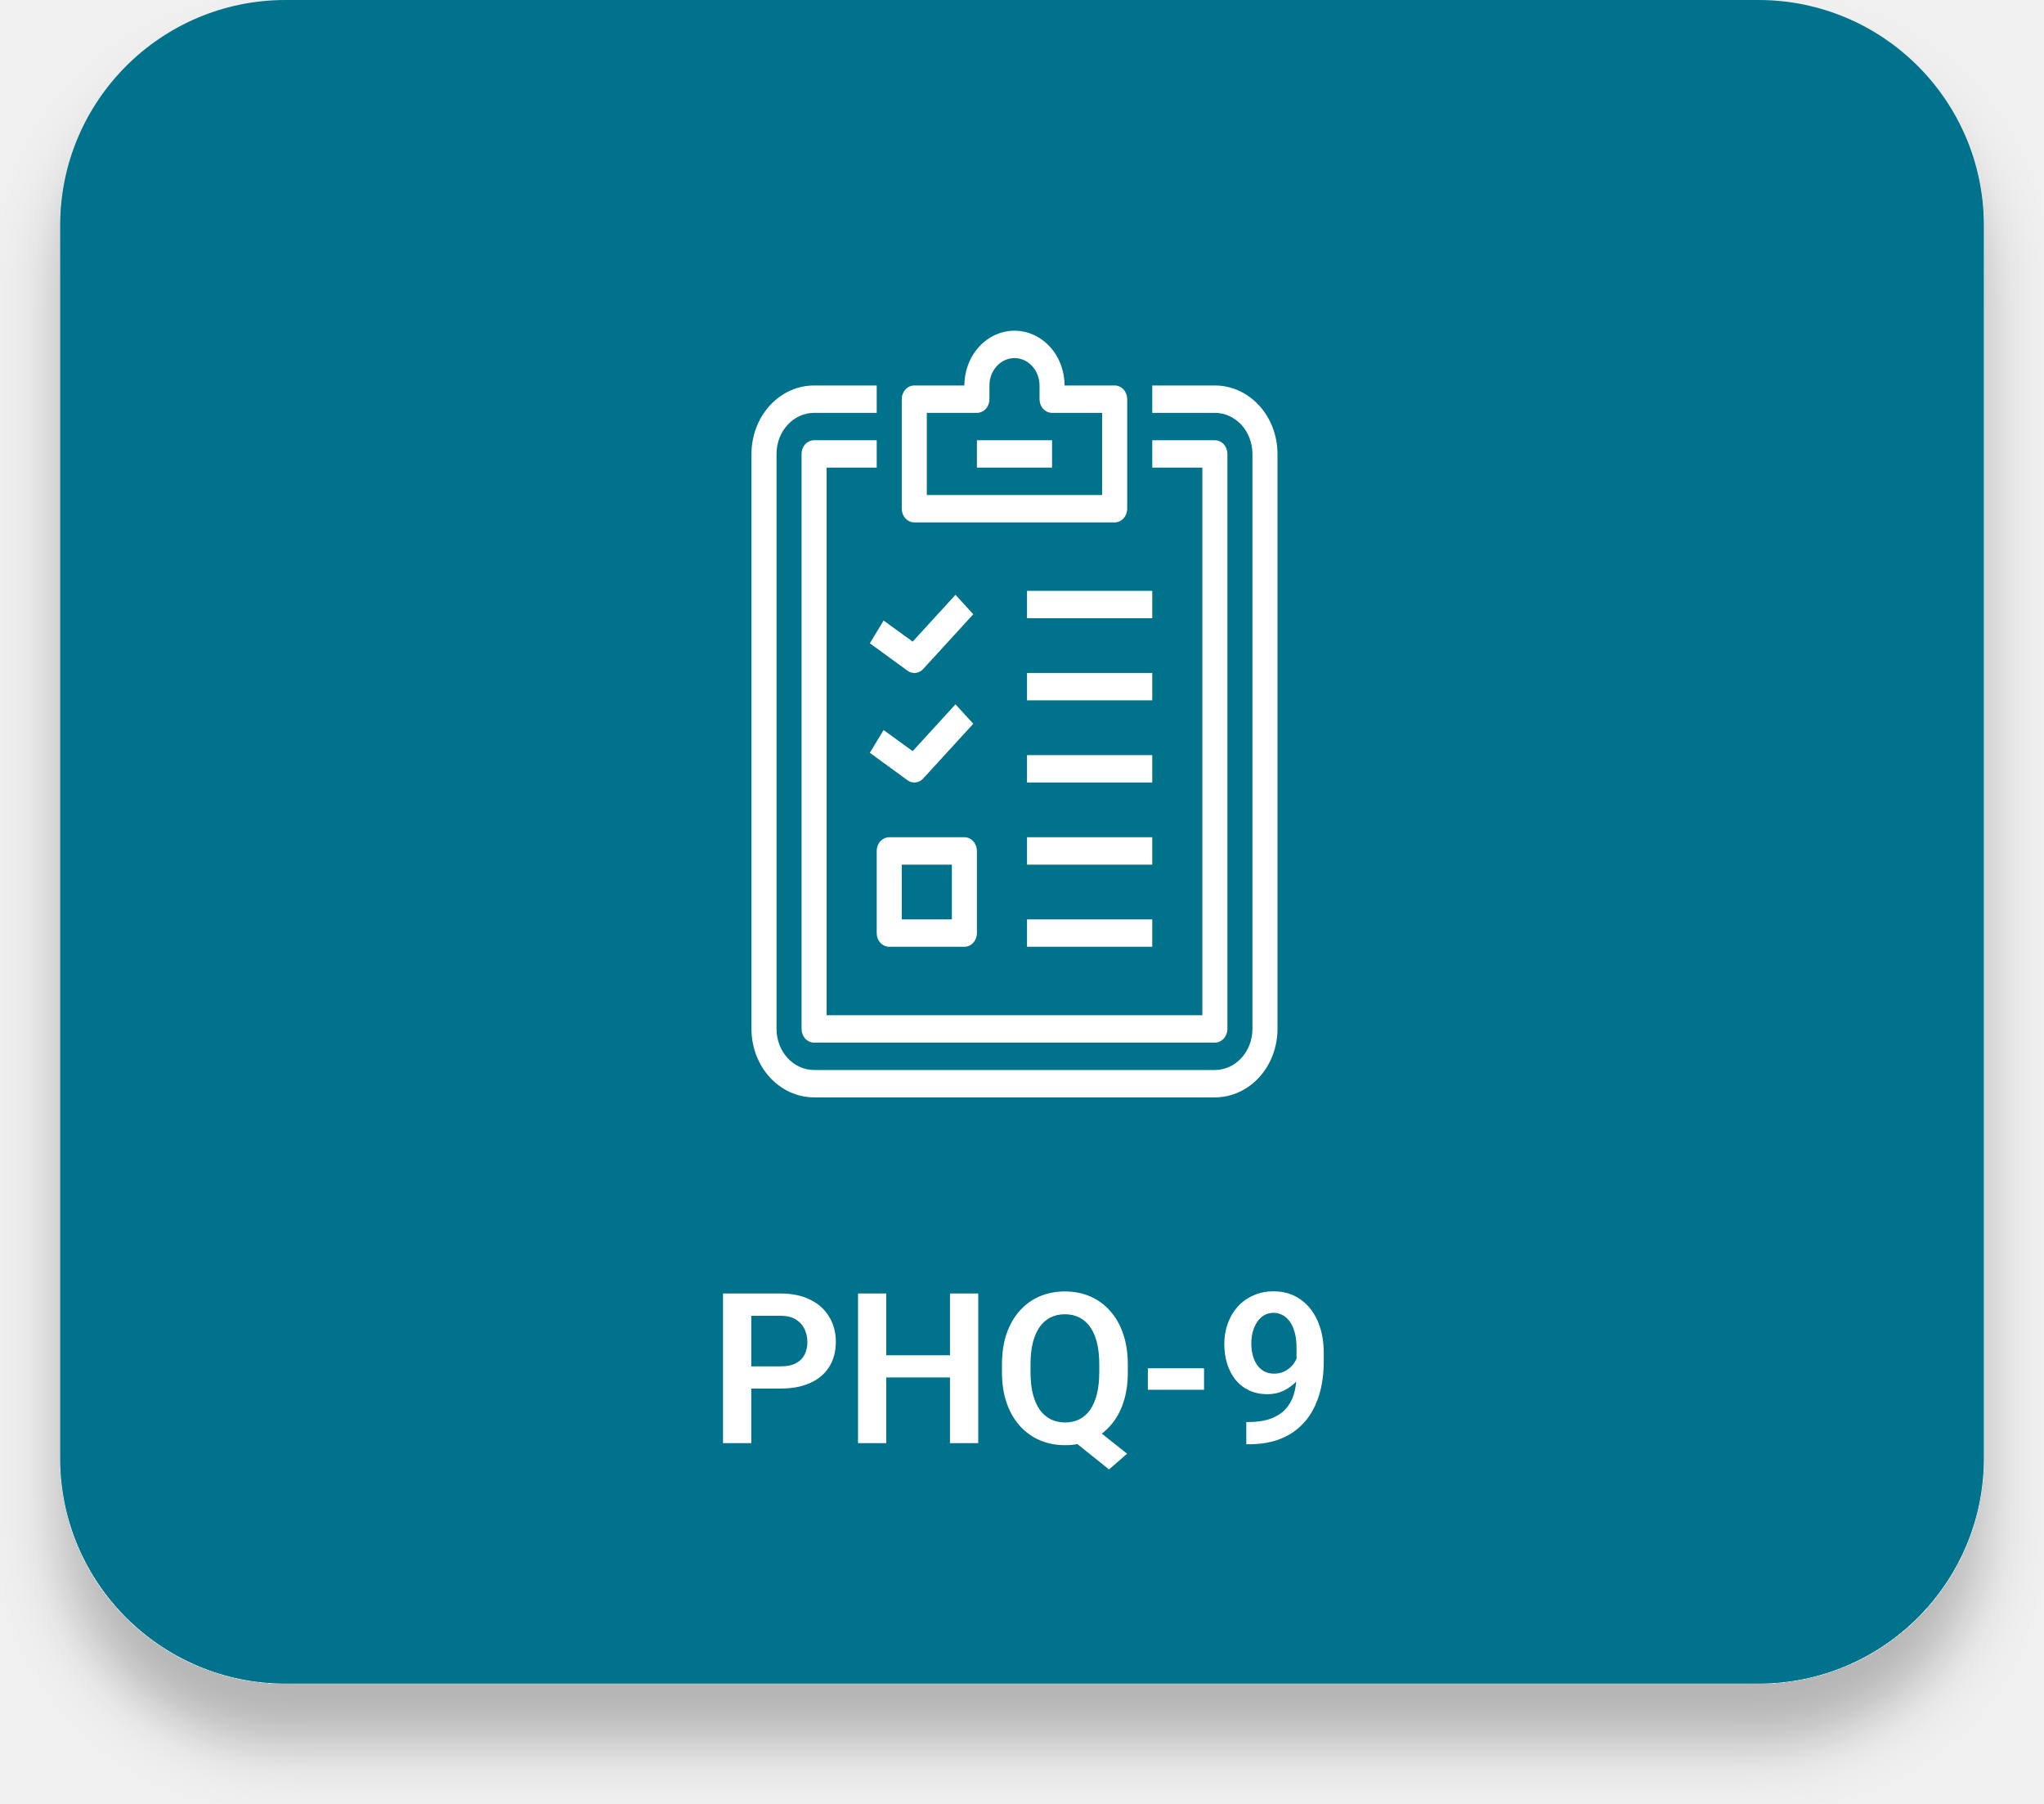
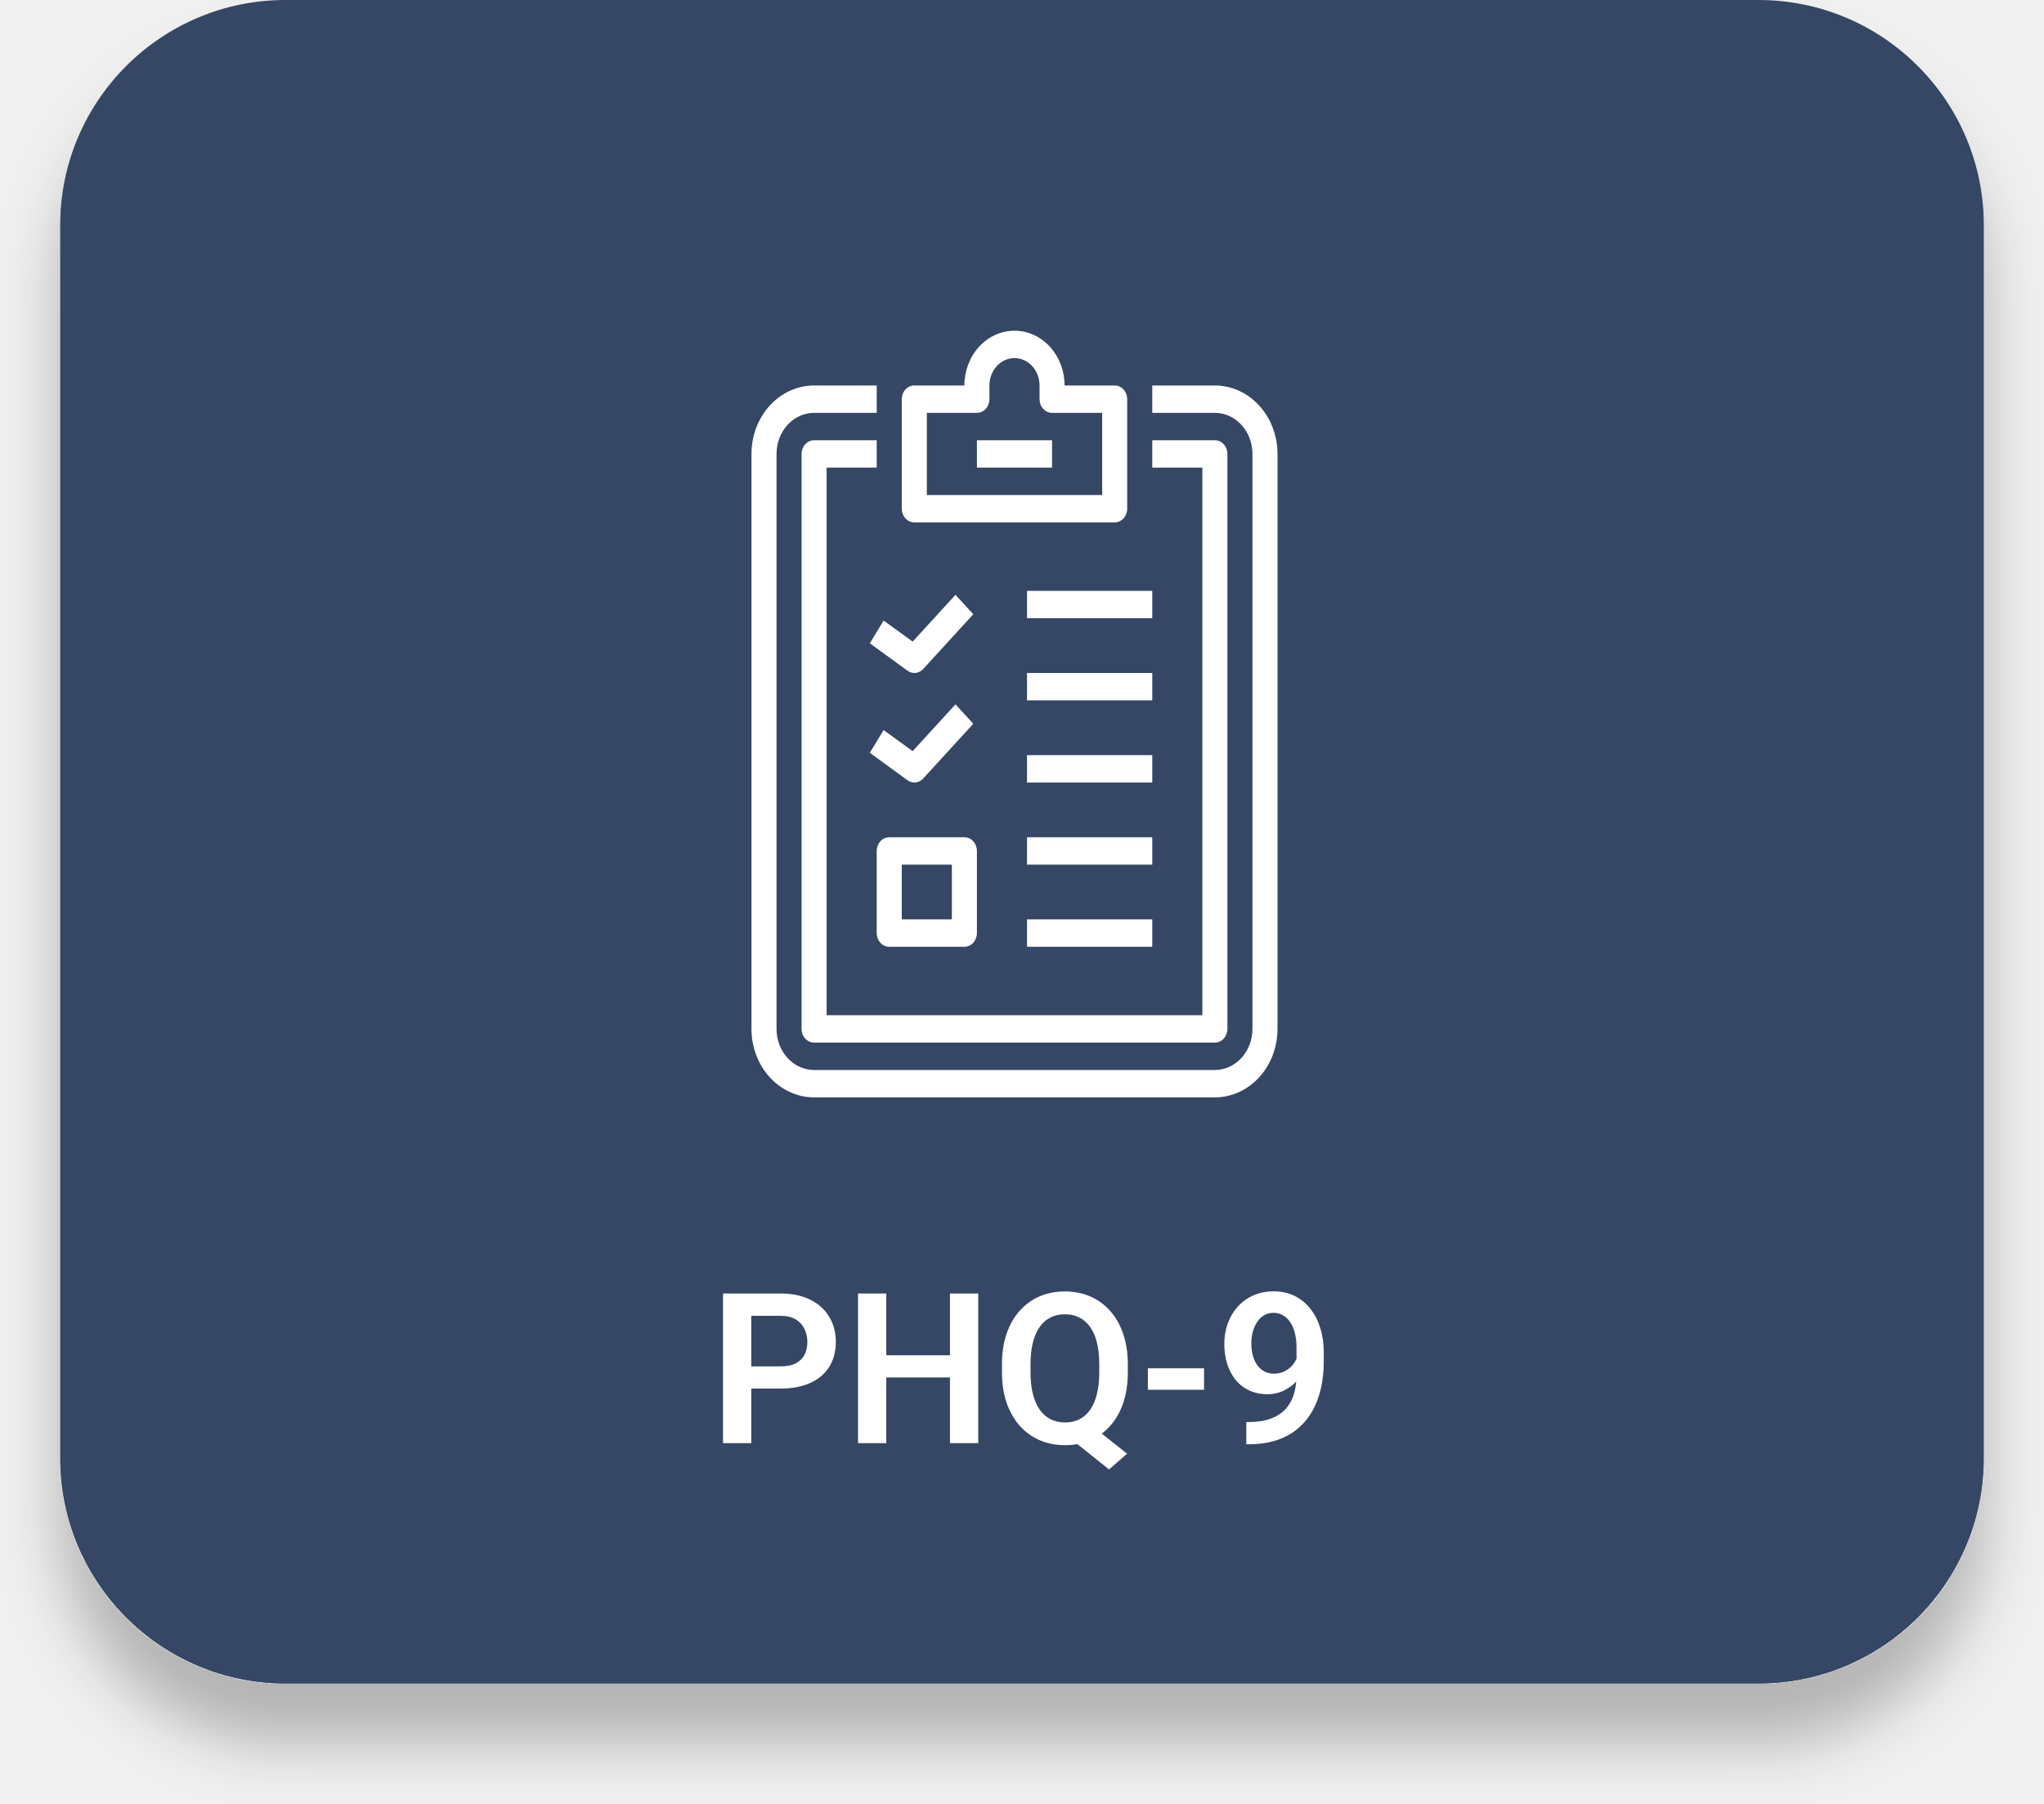
<svg xmlns="http://www.w3.org/2000/svg" width="136" height="120" viewBox="0 0 136 120" fill="none">
-   <g filter="url(#filter0_d_1638_2124)">
-     <rect x="4" width="128" height="112" rx="15" fill="#01728B" />
+   <g filter="url(#filter0_d_3383_6265)">
+     <rect x="4" width="128" height="112" rx="15" fill="#354764" />
  </g>
  <path d="M80.833 73H54.167C53.062 73 52.002 72.52 51.22 71.666C50.439 70.812 50 69.654 50 68.446V30.196C50 28.989 50.439 27.831 51.22 26.977C52.002 26.123 53.062 25.643 54.167 25.643H58.333V27.464H54.167C53.504 27.464 52.868 27.752 52.399 28.265C51.93 28.777 51.667 29.472 51.667 30.196V68.446C51.667 69.171 51.93 69.866 52.399 70.378C52.868 70.891 53.504 71.179 54.167 71.179H80.833C81.496 71.179 82.132 70.891 82.601 70.378C83.07 69.866 83.333 69.171 83.333 68.446V30.196C83.333 29.472 83.07 28.777 82.601 28.265C82.132 27.752 81.496 27.464 80.833 27.464H76.667V25.643H80.833C81.938 25.643 82.998 26.123 83.78 26.977C84.561 27.831 85 28.989 85 30.196V68.446C85 69.654 84.561 70.812 83.78 71.666C82.998 72.52 81.938 73 80.833 73ZM81.667 68.446V30.196C81.667 29.955 81.579 29.723 81.423 29.552C81.266 29.382 81.054 29.286 80.833 29.286H76.667V31.107H80V67.536H55V31.107H58.333V29.286H54.167C53.946 29.286 53.734 29.382 53.577 29.552C53.421 29.723 53.333 29.955 53.333 30.196V68.446C53.333 68.688 53.421 68.92 53.577 69.09C53.734 69.261 53.946 69.357 54.167 69.357H80.833C81.054 69.357 81.266 69.261 81.423 69.09C81.579 68.92 81.667 68.688 81.667 68.446ZM75 33.839V26.554C75 26.312 74.912 26.08 74.756 25.91C74.6 25.739 74.388 25.643 74.167 25.643H70.833C70.833 24.677 70.482 23.75 69.857 23.067C69.232 22.384 68.384 22 67.5 22C66.616 22 65.768 22.384 65.143 23.067C64.518 23.75 64.167 24.677 64.167 25.643H60.833C60.612 25.643 60.4 25.739 60.244 25.91C60.088 26.08 60 26.312 60 26.554V33.839C60 34.081 60.088 34.312 60.244 34.483C60.4 34.654 60.612 34.75 60.833 34.75H74.167C74.388 34.75 74.6 34.654 74.756 34.483C74.912 34.312 75 34.081 75 33.839ZM61.667 27.464H65C65.221 27.464 65.433 27.368 65.589 27.198C65.746 27.027 65.833 26.795 65.833 26.554V25.643C65.833 25.16 66.009 24.697 66.322 24.355C66.634 24.013 67.058 23.821 67.5 23.821C67.942 23.821 68.366 24.013 68.678 24.355C68.991 24.697 69.167 25.16 69.167 25.643V26.554C69.167 26.795 69.254 27.027 69.411 27.198C69.567 27.368 69.779 27.464 70 27.464H73.333V32.929H61.667V27.464ZM70 29.286H65V31.107H70V29.286ZM76.667 39.304H68.333V41.125H76.667V39.304ZM76.667 44.768H68.333V46.589H76.667V44.768ZM76.667 50.232H68.333V52.054H76.667V50.232ZM76.667 55.696H68.333V57.518H76.667V55.696ZM65 62.071V56.607C65 56.366 64.912 56.134 64.756 55.963C64.6 55.792 64.388 55.696 64.167 55.696H59.167C58.946 55.696 58.734 55.792 58.577 55.963C58.421 56.134 58.333 56.366 58.333 56.607V62.071C58.333 62.313 58.421 62.545 58.577 62.715C58.734 62.886 58.946 62.982 59.167 62.982H64.167C64.388 62.982 64.6 62.886 64.756 62.715C64.912 62.545 65 62.313 65 62.071ZM60 57.518H63.333V61.161H60V57.518ZM76.667 55.696H68.333V57.518H76.667V55.696ZM65 62.071V56.607C65 56.366 64.912 56.134 64.756 55.963C64.6 55.792 64.388 55.696 64.167 55.696H59.167C58.946 55.696 58.734 55.792 58.577 55.963C58.421 56.134 58.333 56.366 58.333 56.607V62.071C58.333 62.313 58.421 62.545 58.577 62.715C58.734 62.886 58.946 62.982 59.167 62.982H64.167C64.388 62.982 64.6 62.886 64.756 62.715C64.912 62.545 65 62.313 65 62.071ZM60 57.518H63.333V61.161H60V57.518ZM76.667 61.161H68.333V62.982H76.667V61.161ZM61.425 44.504L64.758 40.861L63.575 39.568L60.725 42.682L58.792 41.28L57.875 42.792L60.375 44.613C60.511 44.713 60.67 44.767 60.833 44.768C60.943 44.769 61.052 44.746 61.153 44.7C61.255 44.655 61.347 44.588 61.425 44.504ZM61.425 51.789L64.758 48.147L63.575 46.853L60.725 49.968L58.792 48.566L57.875 50.077L60.375 51.899C60.511 51.998 60.67 52.052 60.833 52.054C60.943 52.054 61.052 52.031 61.153 51.986C61.255 51.941 61.347 51.874 61.425 51.789Z" fill="white" />
  <path d="M51.935 92.37H49.372V90.894H51.935C52.355 90.894 52.694 90.825 52.954 90.689C53.218 90.547 53.412 90.356 53.535 90.114C53.658 89.868 53.72 89.588 53.72 89.273C53.72 88.968 53.658 88.683 53.535 88.419C53.412 88.155 53.218 87.94 52.954 87.776C52.694 87.612 52.355 87.53 51.935 87.53H49.987V96H48.107V86.047H51.935C52.71 86.047 53.371 86.186 53.918 86.464C54.469 86.737 54.889 87.118 55.176 87.606C55.467 88.088 55.613 88.64 55.613 89.26C55.613 89.902 55.467 90.456 55.176 90.921C54.889 91.386 54.469 91.743 53.918 91.994C53.371 92.245 52.71 92.37 51.935 92.37ZM63.693 90.155V91.632H58.457V90.155H63.693ZM58.97 86.047V96H57.09V86.047H58.97ZM65.088 86.047V96H63.208V86.047H65.088ZM72.341 94.599L74.993 96.704L73.79 97.75L71.179 95.658L72.341 94.599ZM75.041 90.77V91.283C75.041 92.035 74.941 92.712 74.74 93.314C74.54 93.91 74.253 94.419 73.879 94.838C73.51 95.257 73.07 95.579 72.56 95.802C72.049 96.025 71.484 96.137 70.864 96.137C70.249 96.137 69.684 96.025 69.169 95.802C68.659 95.579 68.216 95.257 67.843 94.838C67.469 94.419 67.18 93.91 66.975 93.314C66.769 92.712 66.667 92.035 66.667 91.283V90.77C66.667 90.014 66.767 89.337 66.968 88.74C67.173 88.143 67.46 87.635 67.829 87.216C68.203 86.792 68.645 86.468 69.155 86.245C69.67 86.022 70.235 85.91 70.851 85.91C71.47 85.91 72.035 86.022 72.546 86.245C73.061 86.468 73.503 86.792 73.872 87.216C74.246 87.635 74.533 88.143 74.733 88.74C74.939 89.337 75.041 90.014 75.041 90.77ZM73.141 91.283V90.757C73.141 90.215 73.091 89.738 72.99 89.328C72.89 88.913 72.74 88.565 72.539 88.282C72.343 88 72.104 87.788 71.821 87.647C71.539 87.501 71.215 87.428 70.851 87.428C70.491 87.428 70.169 87.501 69.887 87.647C69.604 87.788 69.365 88 69.169 88.282C68.973 88.565 68.823 88.913 68.718 89.328C68.618 89.738 68.567 90.215 68.567 90.757V91.283C68.567 91.821 68.618 92.297 68.718 92.712C68.823 93.127 68.973 93.478 69.169 93.765C69.37 94.047 69.611 94.261 69.894 94.407C70.181 94.553 70.504 94.626 70.864 94.626C71.229 94.626 71.552 94.553 71.835 94.407C72.118 94.261 72.355 94.047 72.546 93.765C72.742 93.478 72.89 93.127 72.99 92.712C73.091 92.297 73.141 91.821 73.141 91.283ZM80.113 91.023V92.452H76.374V91.023H80.113ZM82.923 94.599H83.053C83.641 94.599 84.137 94.523 84.543 94.373C84.953 94.223 85.284 94.011 85.534 93.737C85.789 93.459 85.974 93.129 86.088 92.746C86.206 92.359 86.266 91.93 86.266 91.461V89.656C86.266 89.273 86.227 88.939 86.149 88.651C86.072 88.36 85.963 88.116 85.821 87.92C85.685 87.724 85.523 87.578 85.336 87.482C85.149 87.382 84.949 87.332 84.734 87.332C84.497 87.332 84.288 87.387 84.106 87.496C83.923 87.606 83.768 87.756 83.641 87.947C83.518 88.134 83.422 88.351 83.353 88.597C83.29 88.843 83.258 89.103 83.258 89.376C83.258 89.64 83.287 89.893 83.347 90.135C83.41 90.376 83.504 90.591 83.627 90.777C83.755 90.964 83.914 91.112 84.106 91.222C84.297 91.326 84.52 91.379 84.775 91.379C85.017 91.379 85.236 91.333 85.432 91.242C85.632 91.147 85.805 91.021 85.951 90.866C86.097 90.707 86.209 90.531 86.286 90.34C86.368 90.144 86.414 89.946 86.423 89.745L87.059 90.019C87.059 90.351 86.988 90.679 86.847 91.003C86.71 91.326 86.516 91.62 86.266 91.885C86.019 92.144 85.732 92.354 85.404 92.514C85.076 92.669 84.723 92.746 84.345 92.746C83.875 92.746 83.461 92.659 83.101 92.486C82.741 92.313 82.438 92.074 82.191 91.769C81.95 91.459 81.768 91.103 81.644 90.702C81.522 90.296 81.46 89.864 81.46 89.403C81.46 88.925 81.535 88.476 81.686 88.057C81.836 87.633 82.052 87.261 82.335 86.942C82.622 86.619 82.968 86.366 83.374 86.184C83.78 85.997 84.235 85.903 84.741 85.903C85.265 85.903 85.732 86.006 86.143 86.211C86.553 86.416 86.901 86.701 87.189 87.065C87.476 87.425 87.694 87.852 87.845 88.344C88 88.836 88.077 89.374 88.077 89.957V90.593C88.077 91.208 88.016 91.791 87.893 92.343C87.769 92.894 87.58 93.398 87.325 93.853C87.07 94.309 86.744 94.704 86.348 95.036C85.956 95.369 85.486 95.626 84.939 95.809C84.397 95.986 83.777 96.075 83.08 96.075H82.923V94.599Z" fill="white" />
  <defs>
-     <filter id="filter0_d_1638_2124" x="0" y="0" width="136" height="120" filterUnits="userSpaceOnUse" color-interpolation-filters="sRGB">
+     <filter id="filter0_d_3383_6265" x="0" y="0" width="136" height="120" filterUnits="userSpaceOnUse" color-interpolation-filters="sRGB">
      <feFlood flood-opacity="0" result="BackgroundImageFix" />
      <feColorMatrix in="SourceAlpha" type="matrix" values="0 0 0 0 0 0 0 0 0 0 0 0 0 0 0 0 0 0 127 0" result="hardAlpha" />
      <feOffset dy="4" />
      <feGaussianBlur stdDeviation="2" />
      <feComposite in2="hardAlpha" operator="out" />
      <feColorMatrix type="matrix" values="0 0 0 0 0 0 0 0 0 0 0 0 0 0 0 0 0 0 0.25 0" />
-       <feBlend mode="normal" in2="BackgroundImageFix" result="effect1_dropShadow_1638_2124" />
-       <feBlend mode="normal" in="SourceGraphic" in2="effect1_dropShadow_1638_2124" result="shape" />
+       <feBlend mode="normal" in2="BackgroundImageFix" result="effect1_dropShadow_3383_6265" />
+       <feBlend mode="normal" in="SourceGraphic" in2="effect1_dropShadow_3383_6265" result="shape" />
    </filter>
  </defs>
</svg>
